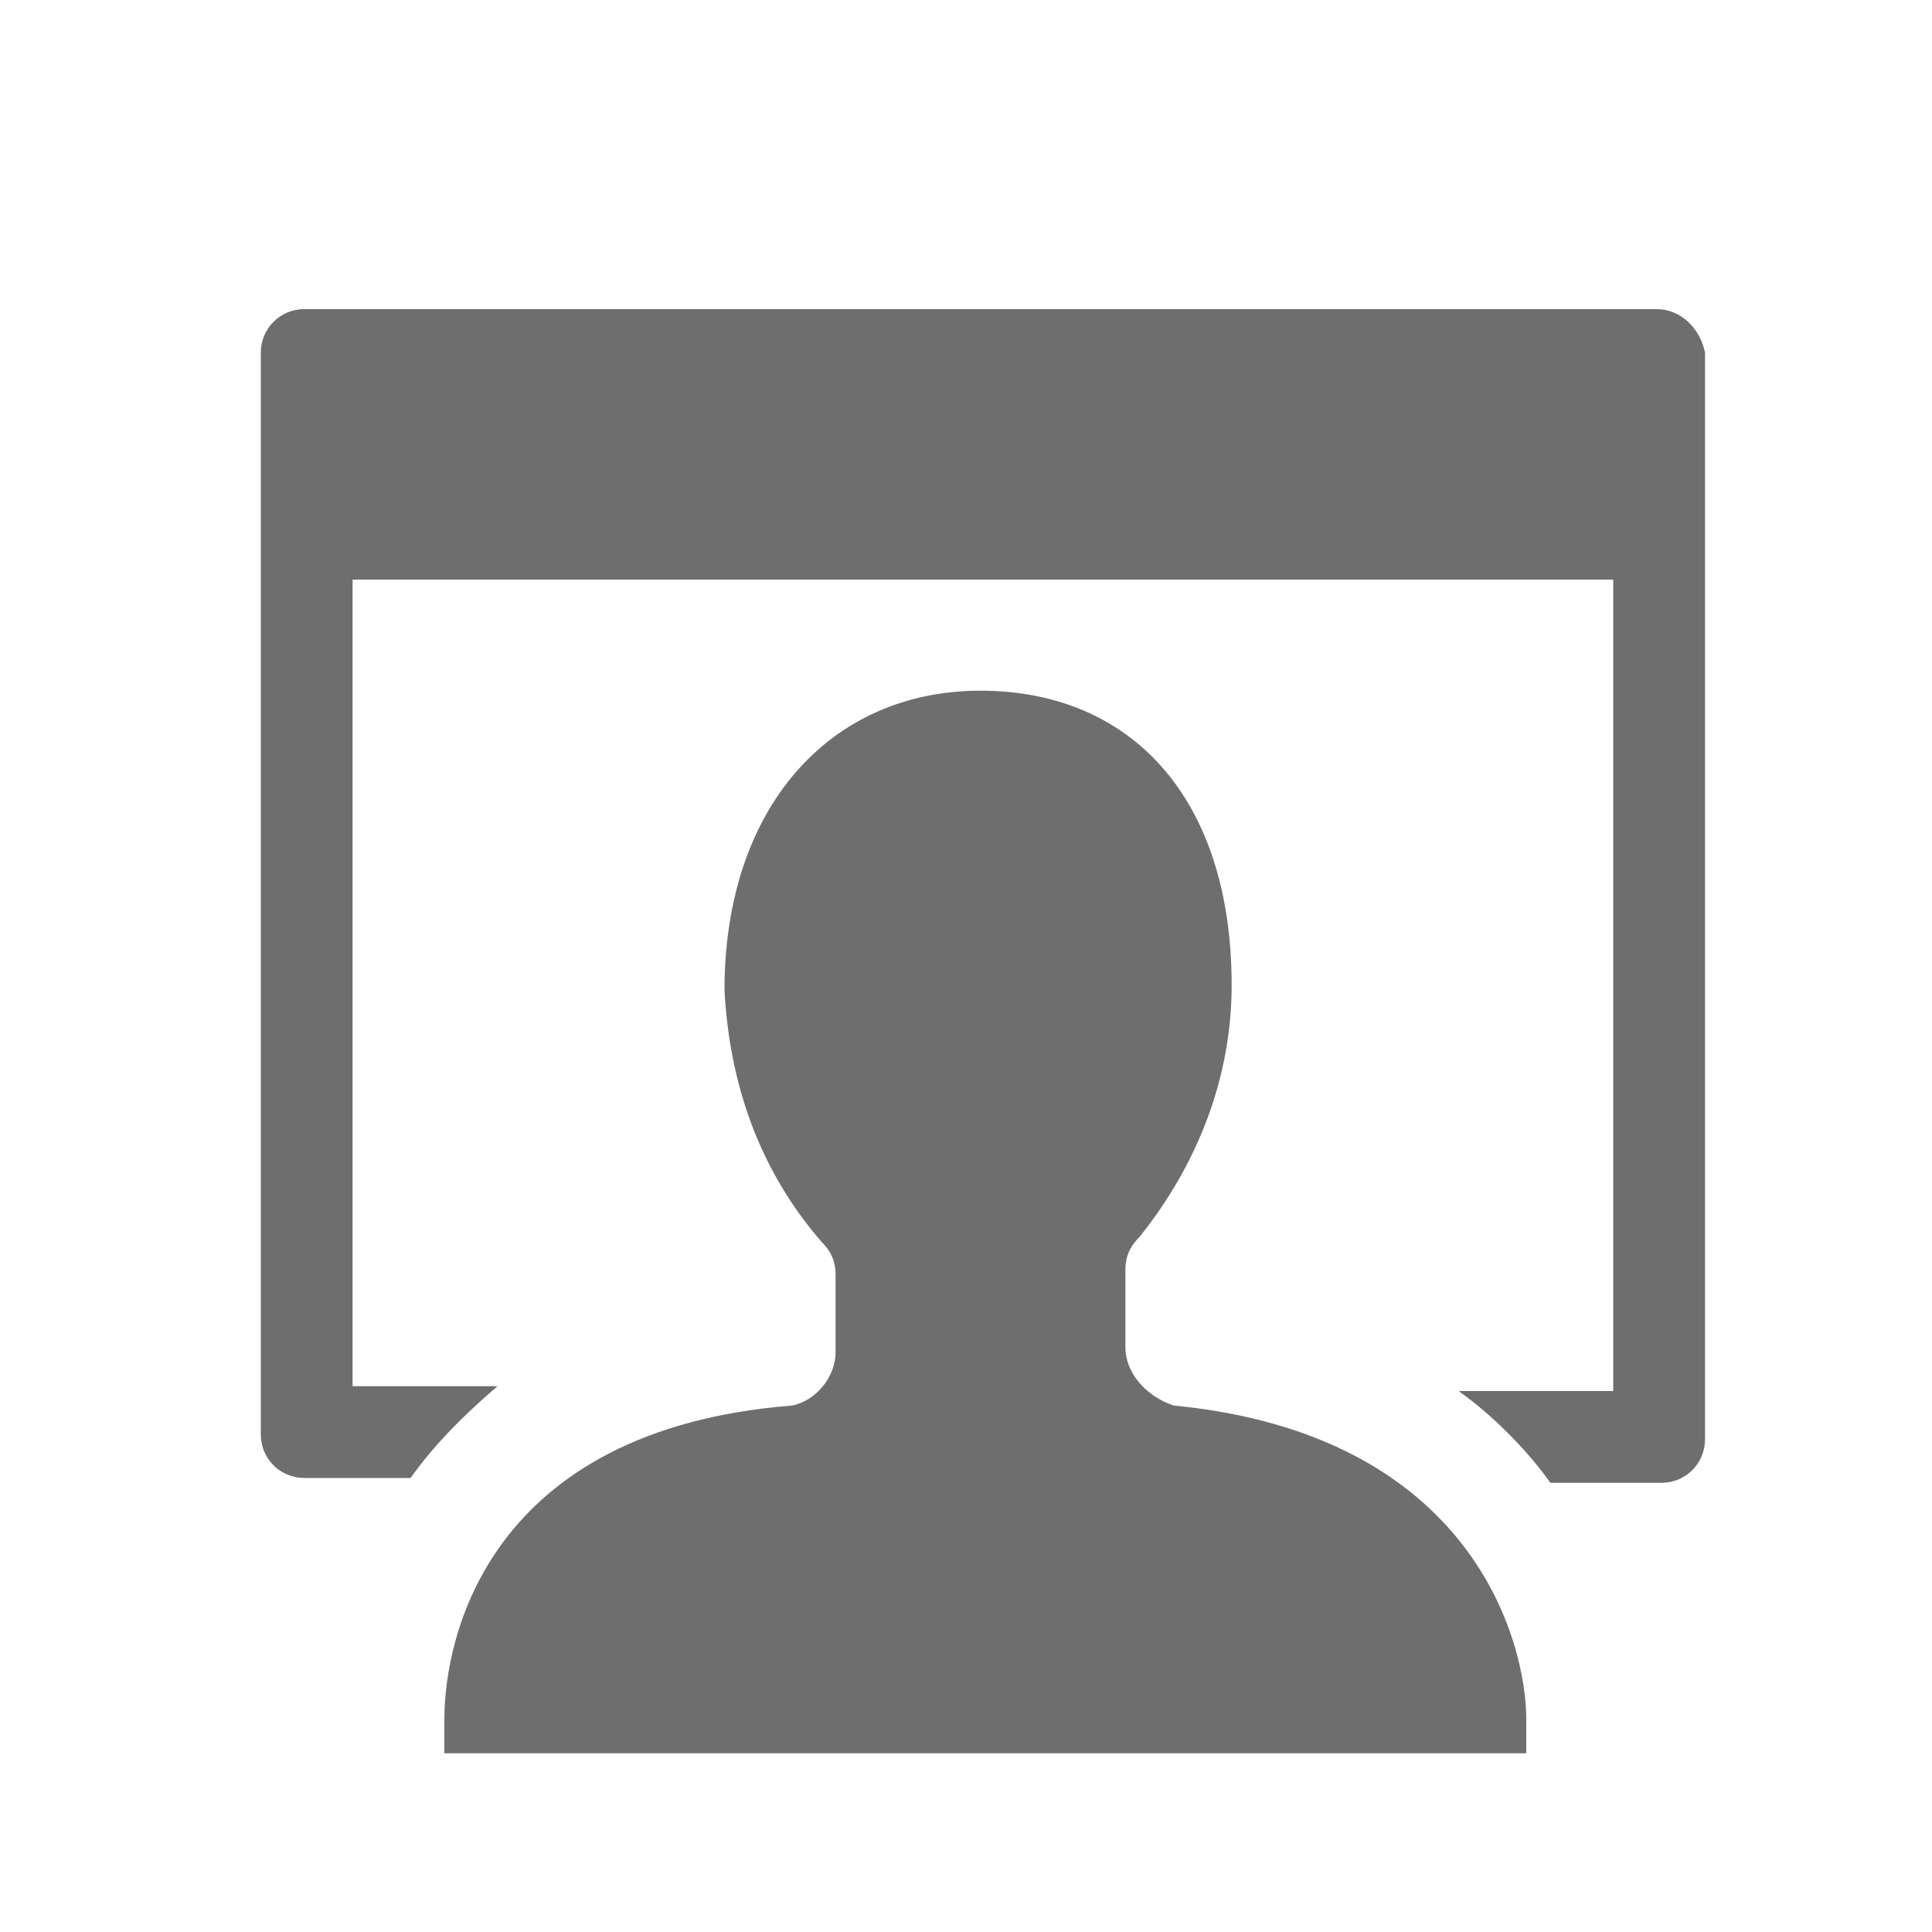
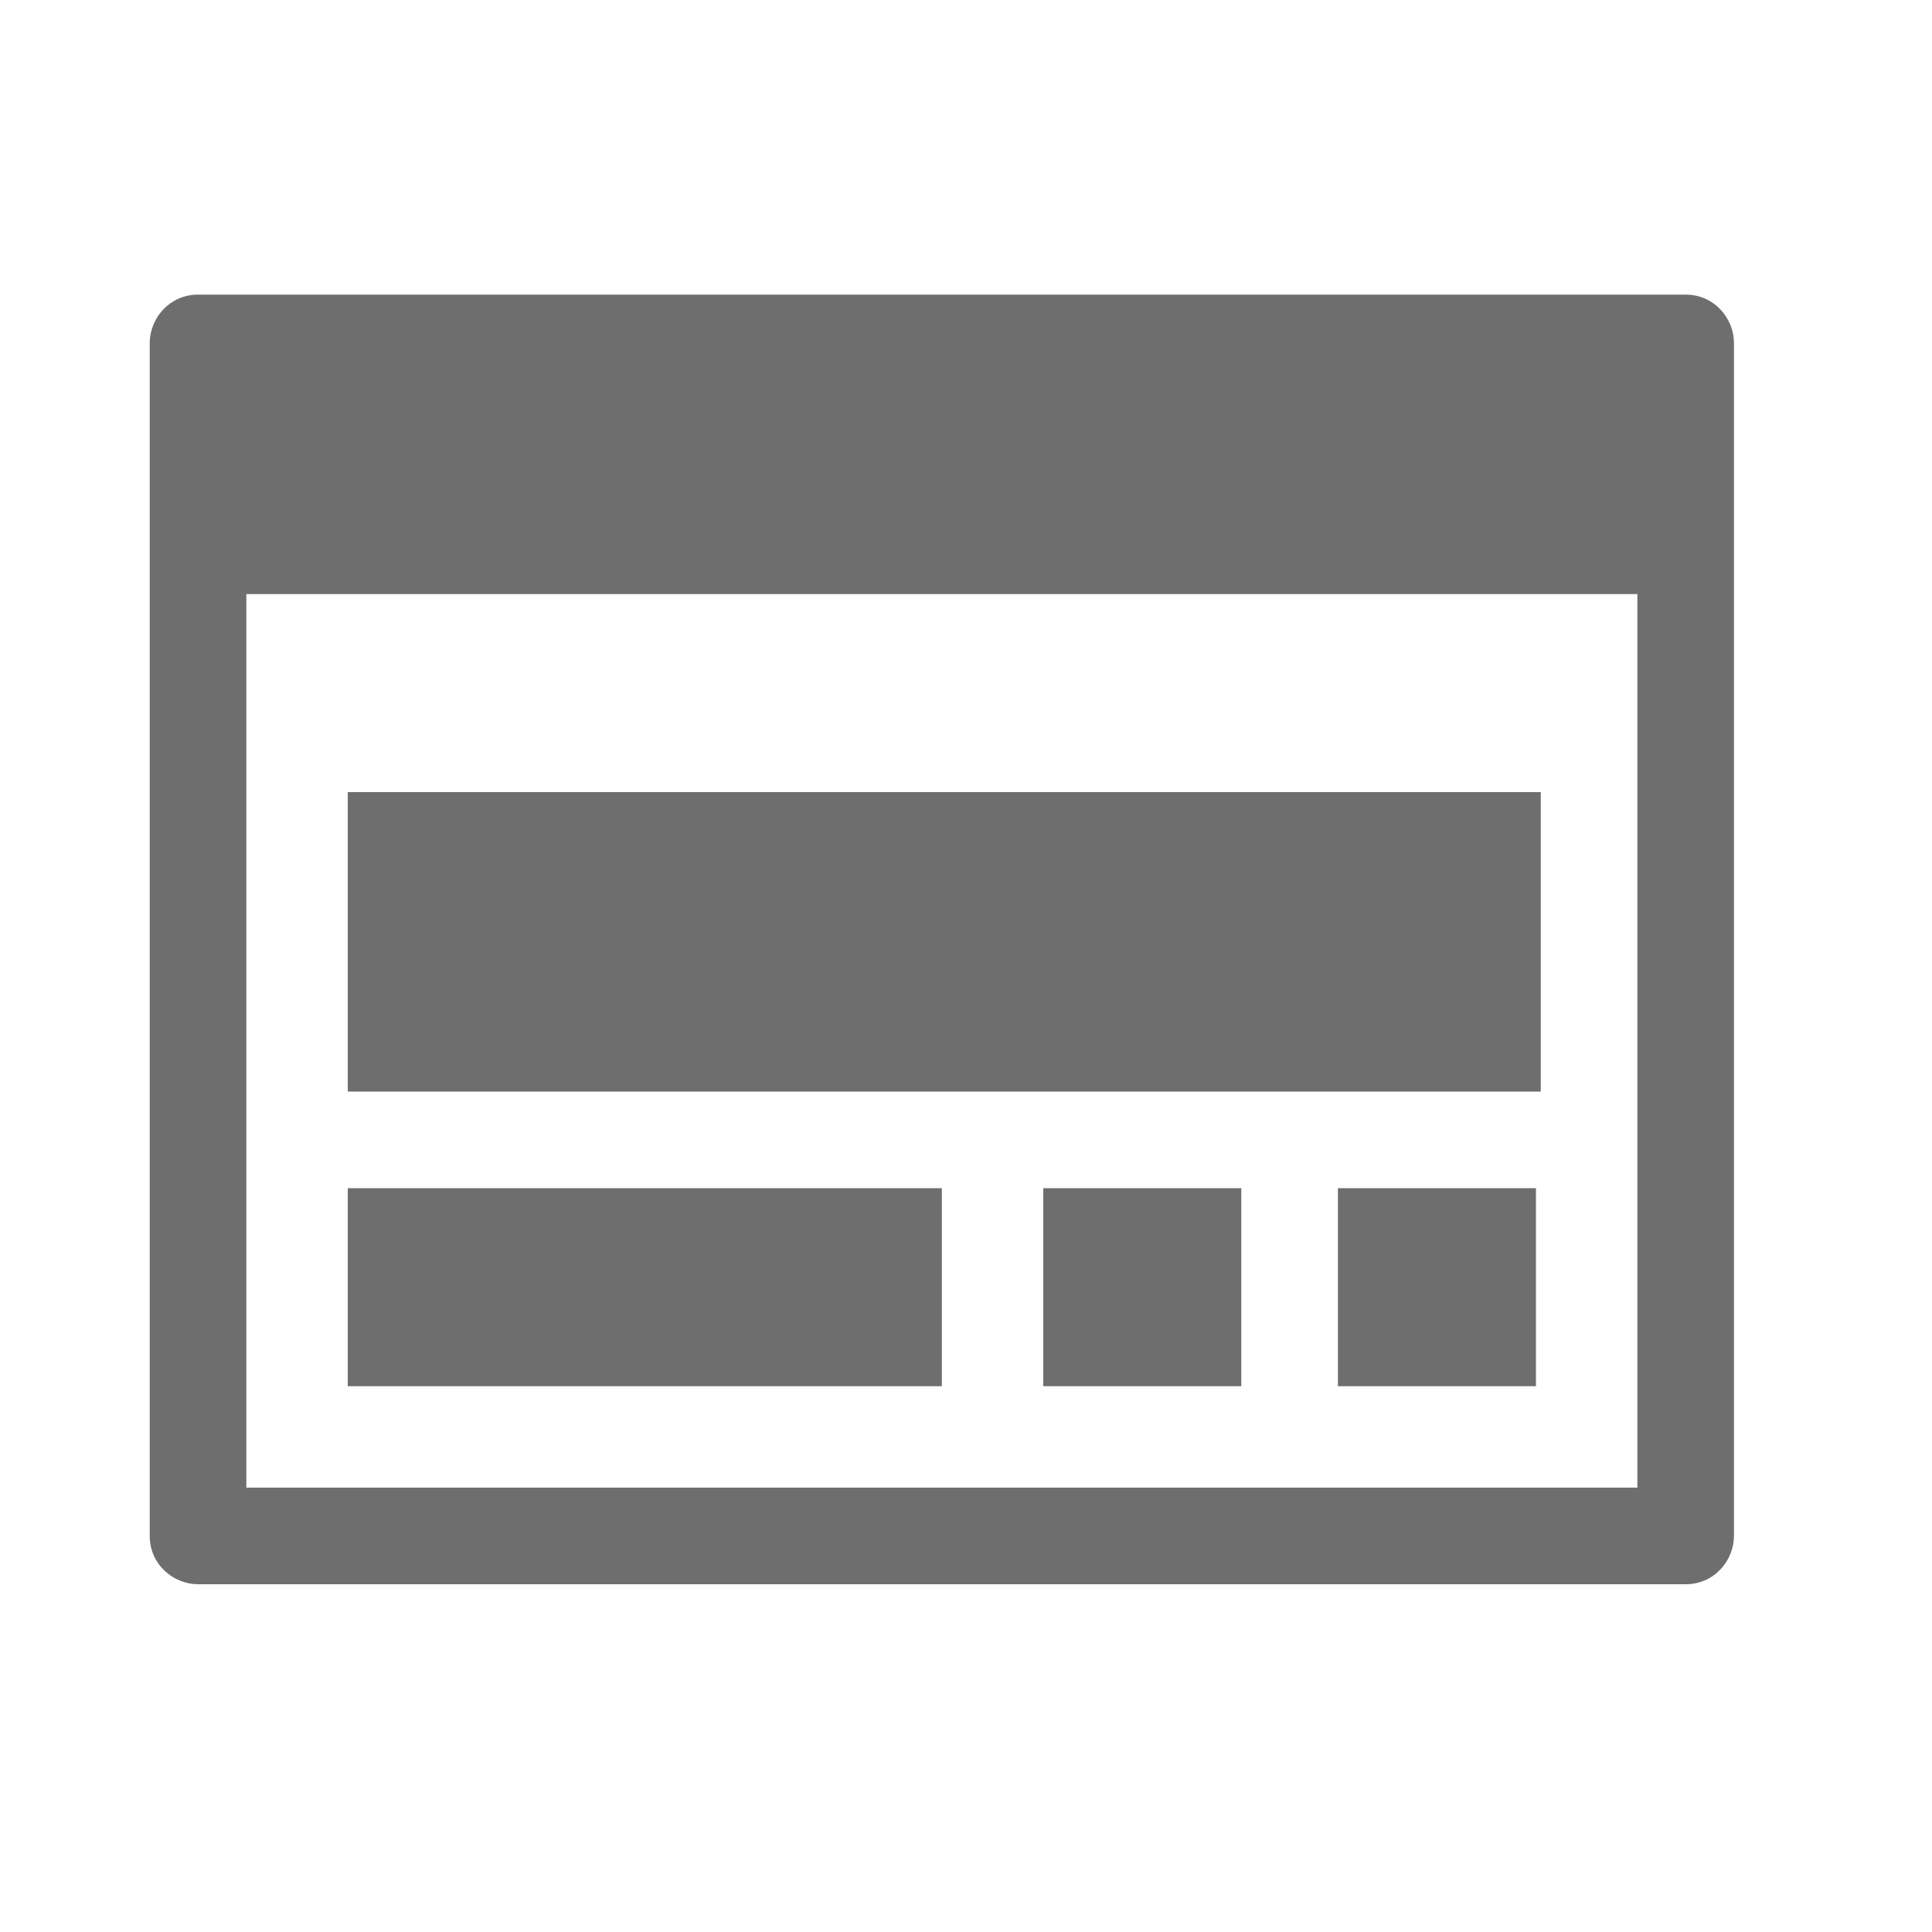
<svg xmlns="http://www.w3.org/2000/svg" version="1.1" id="Layer_1" x="0px" y="0px" viewBox="0 0 40 40" style="enable-background:new 0 0 40 40;" xml:space="preserve">
  <style type="text/css">
	.st0{fill:#FF13DC;fill-opacity:0;}
	.st1{fill:#6E6E6E;}
</style>
-   <rect id="Canvas" x="3.5" y="2.6" class="st0" width="33.6" height="33.6" />
-   <path class="st1" d="M34.3,6.4h-28c-0.5,0-0.9,0.4-0.9,0.9v22.4c0,0.5,0.4,0.9,0.9,0.9h2.2c0.5-0.7,1.1-1.3,1.8-1.9h-3V12h26.1v16.8  h-3.2c0.7,0.5,1.4,1.2,1.9,1.9h2.3c0.5,0,0.9-0.4,0.9-0.9V7.3C35.2,6.8,34.8,6.4,34.3,6.4z" />
-   <path class="st1" d="M23.3,27.9v-1.6c0-0.3,0.1-0.5,0.3-0.7c1.2-1.5,1.9-3.3,1.9-5.2c0-3.9-2.1-6.1-5.2-6.1S15,16.7,15,20.5  c0.1,1.9,0.7,3.7,2,5.2c0.2,0.2,0.3,0.4,0.3,0.7v1.6c0,0.5-0.4,1-0.9,1.1c-6.3,0.5-7.2,4.8-7.2,6.5c0,0.2,0,0.7,0,0.7h22.4v-0.7  c0-1.6-1.1-5.9-7.3-6.5C23.7,28.9,23.3,28.4,23.3,27.9z" />
+   <rect id="Canvas" x="1" y="2" class="st0" width="37" height="37" />
+   <rect x="7.2" y="24.6" class="st1" width="12.3" height="4.1" />
+   <rect x="21.6" y="24.6" class="st1" width="4.1" height="4.1" />
+   <rect x="27.7" y="24.6" class="st1" width="4.1" height="4.1" />
+   <rect x="7.2" y="16.4" class="st1" width="24.7" height="6.2" />
+   <path class="st1" d="M34.9,6.1H4.1c-0.6,0-1,0.5-1,1v24.7c0,0.6,0.5,1,1,1h30.8c0.6,0,1-0.5,1-1V7.1C35.9,6.6,35.5,6.1,34.9,6.1z   M5.1,30.8V12.3h28.8v18.5H5.1z" />
</svg>
